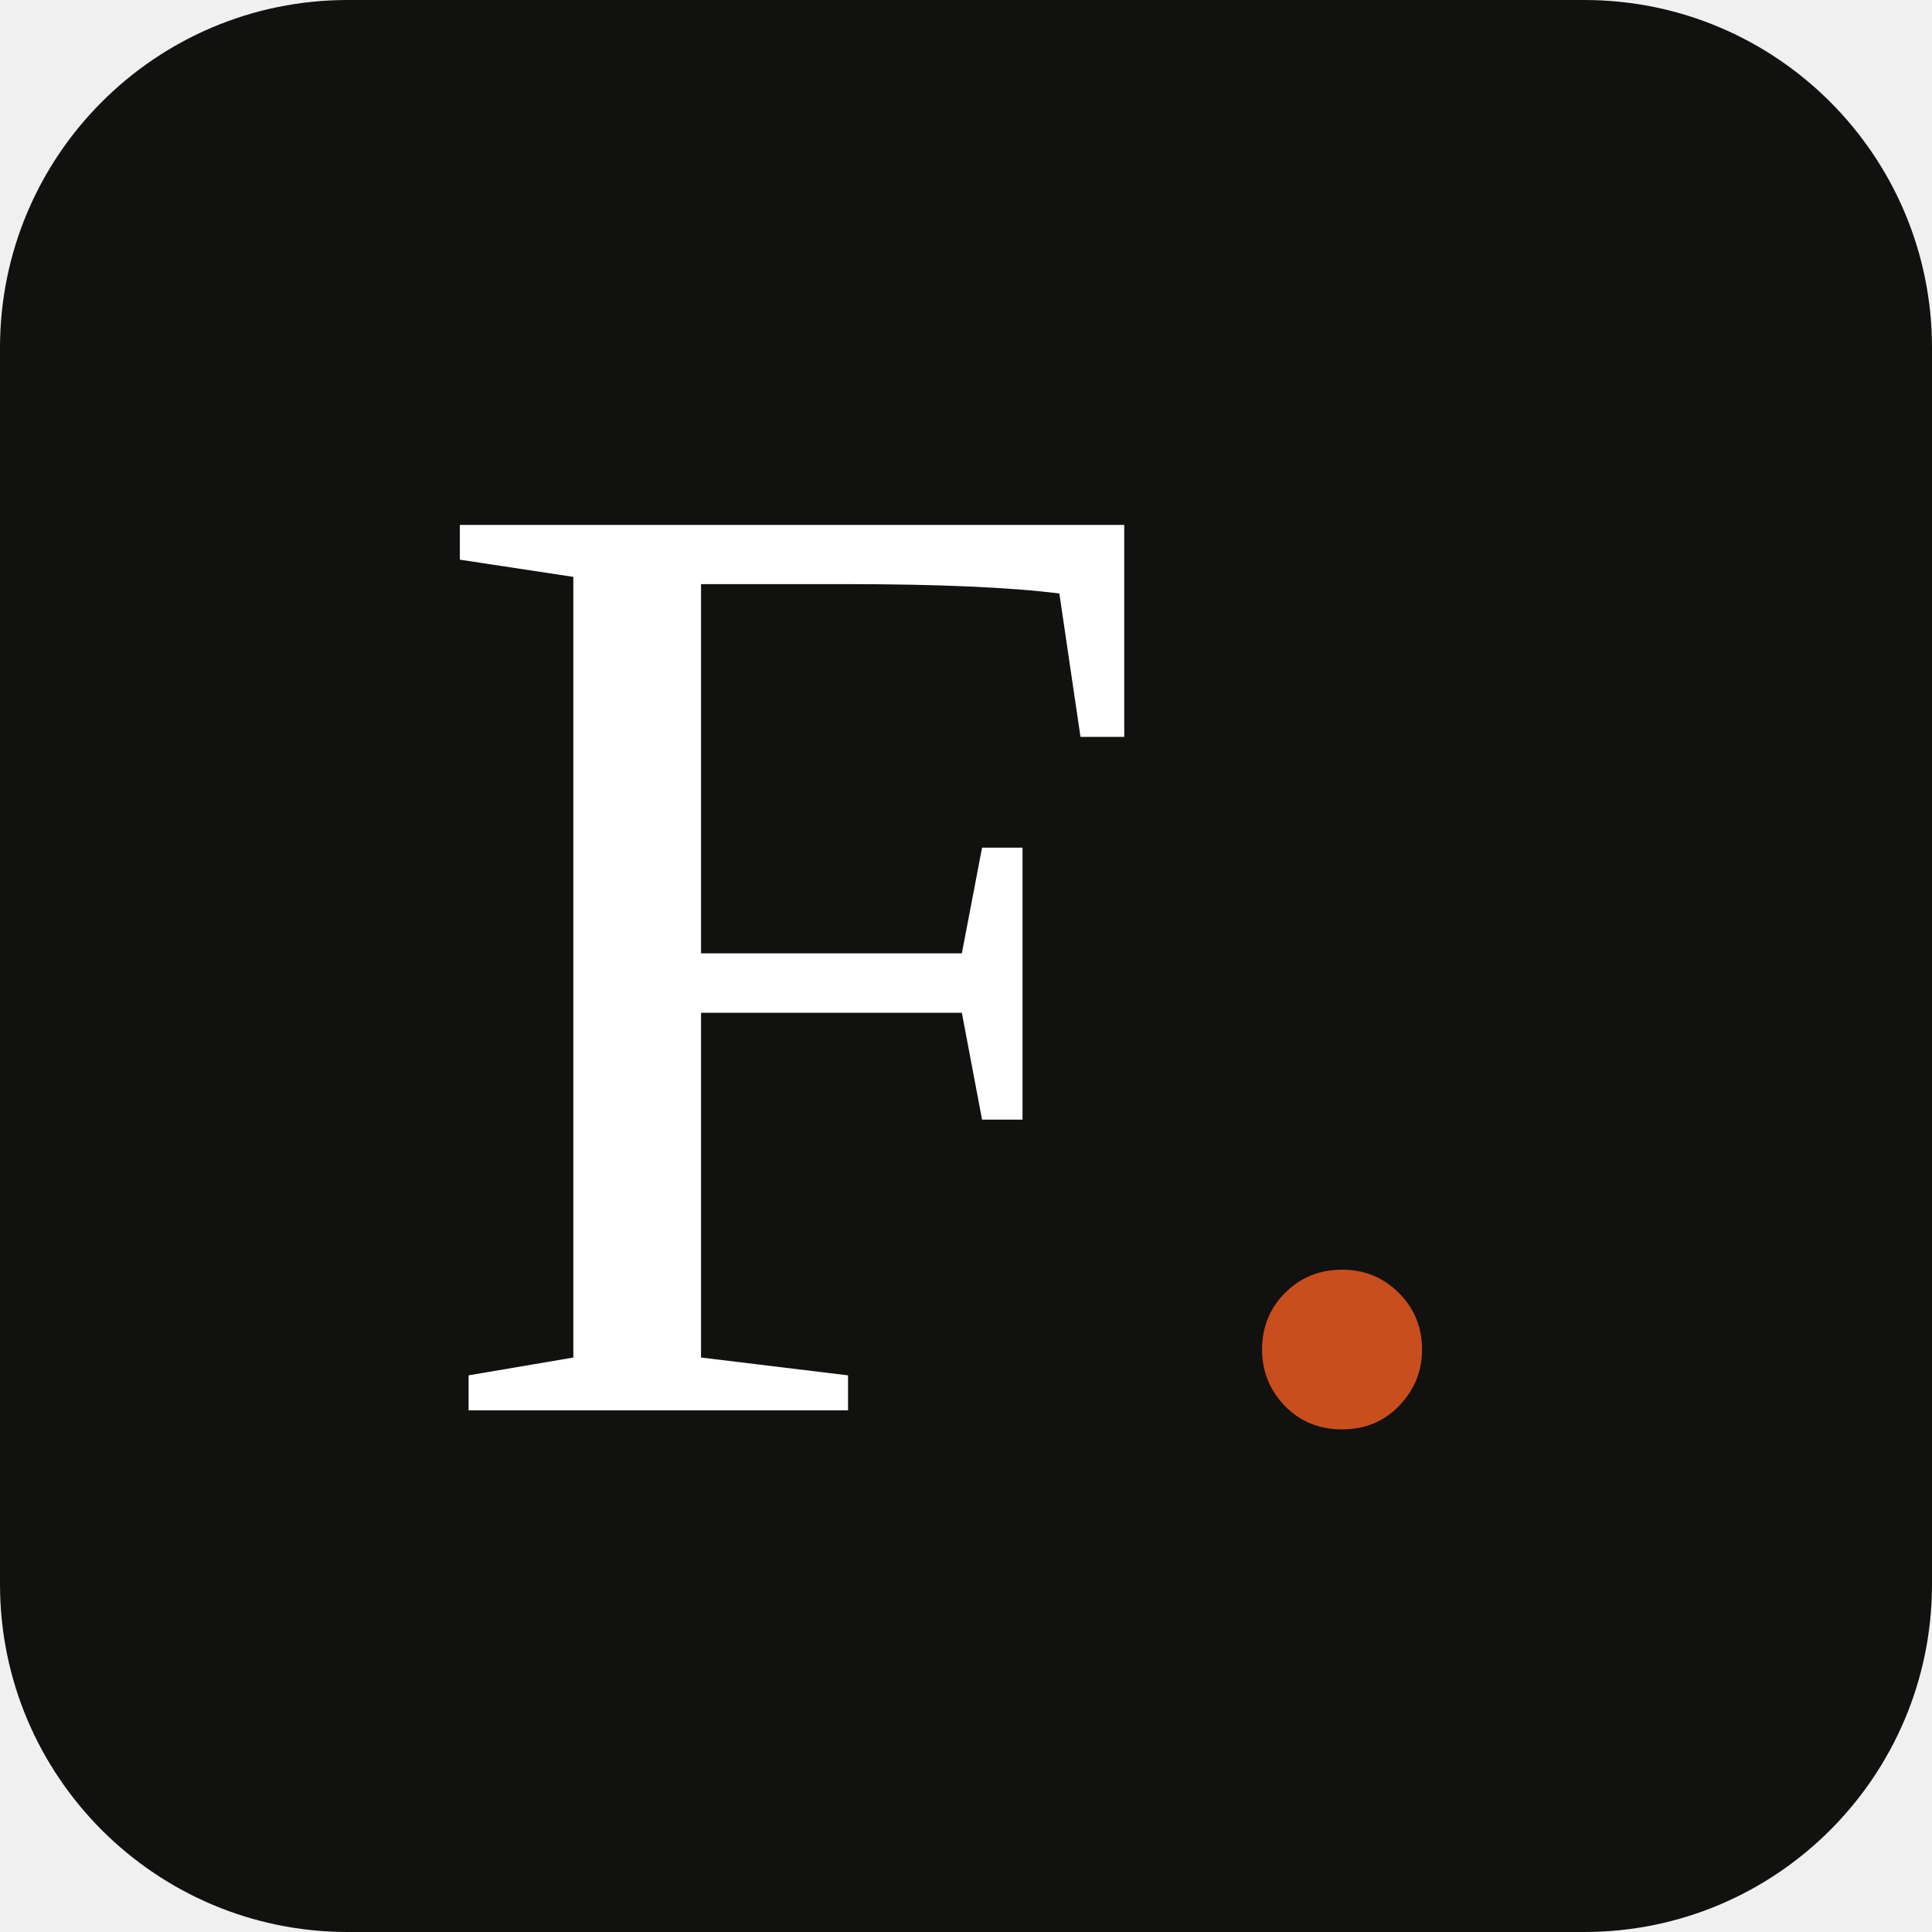
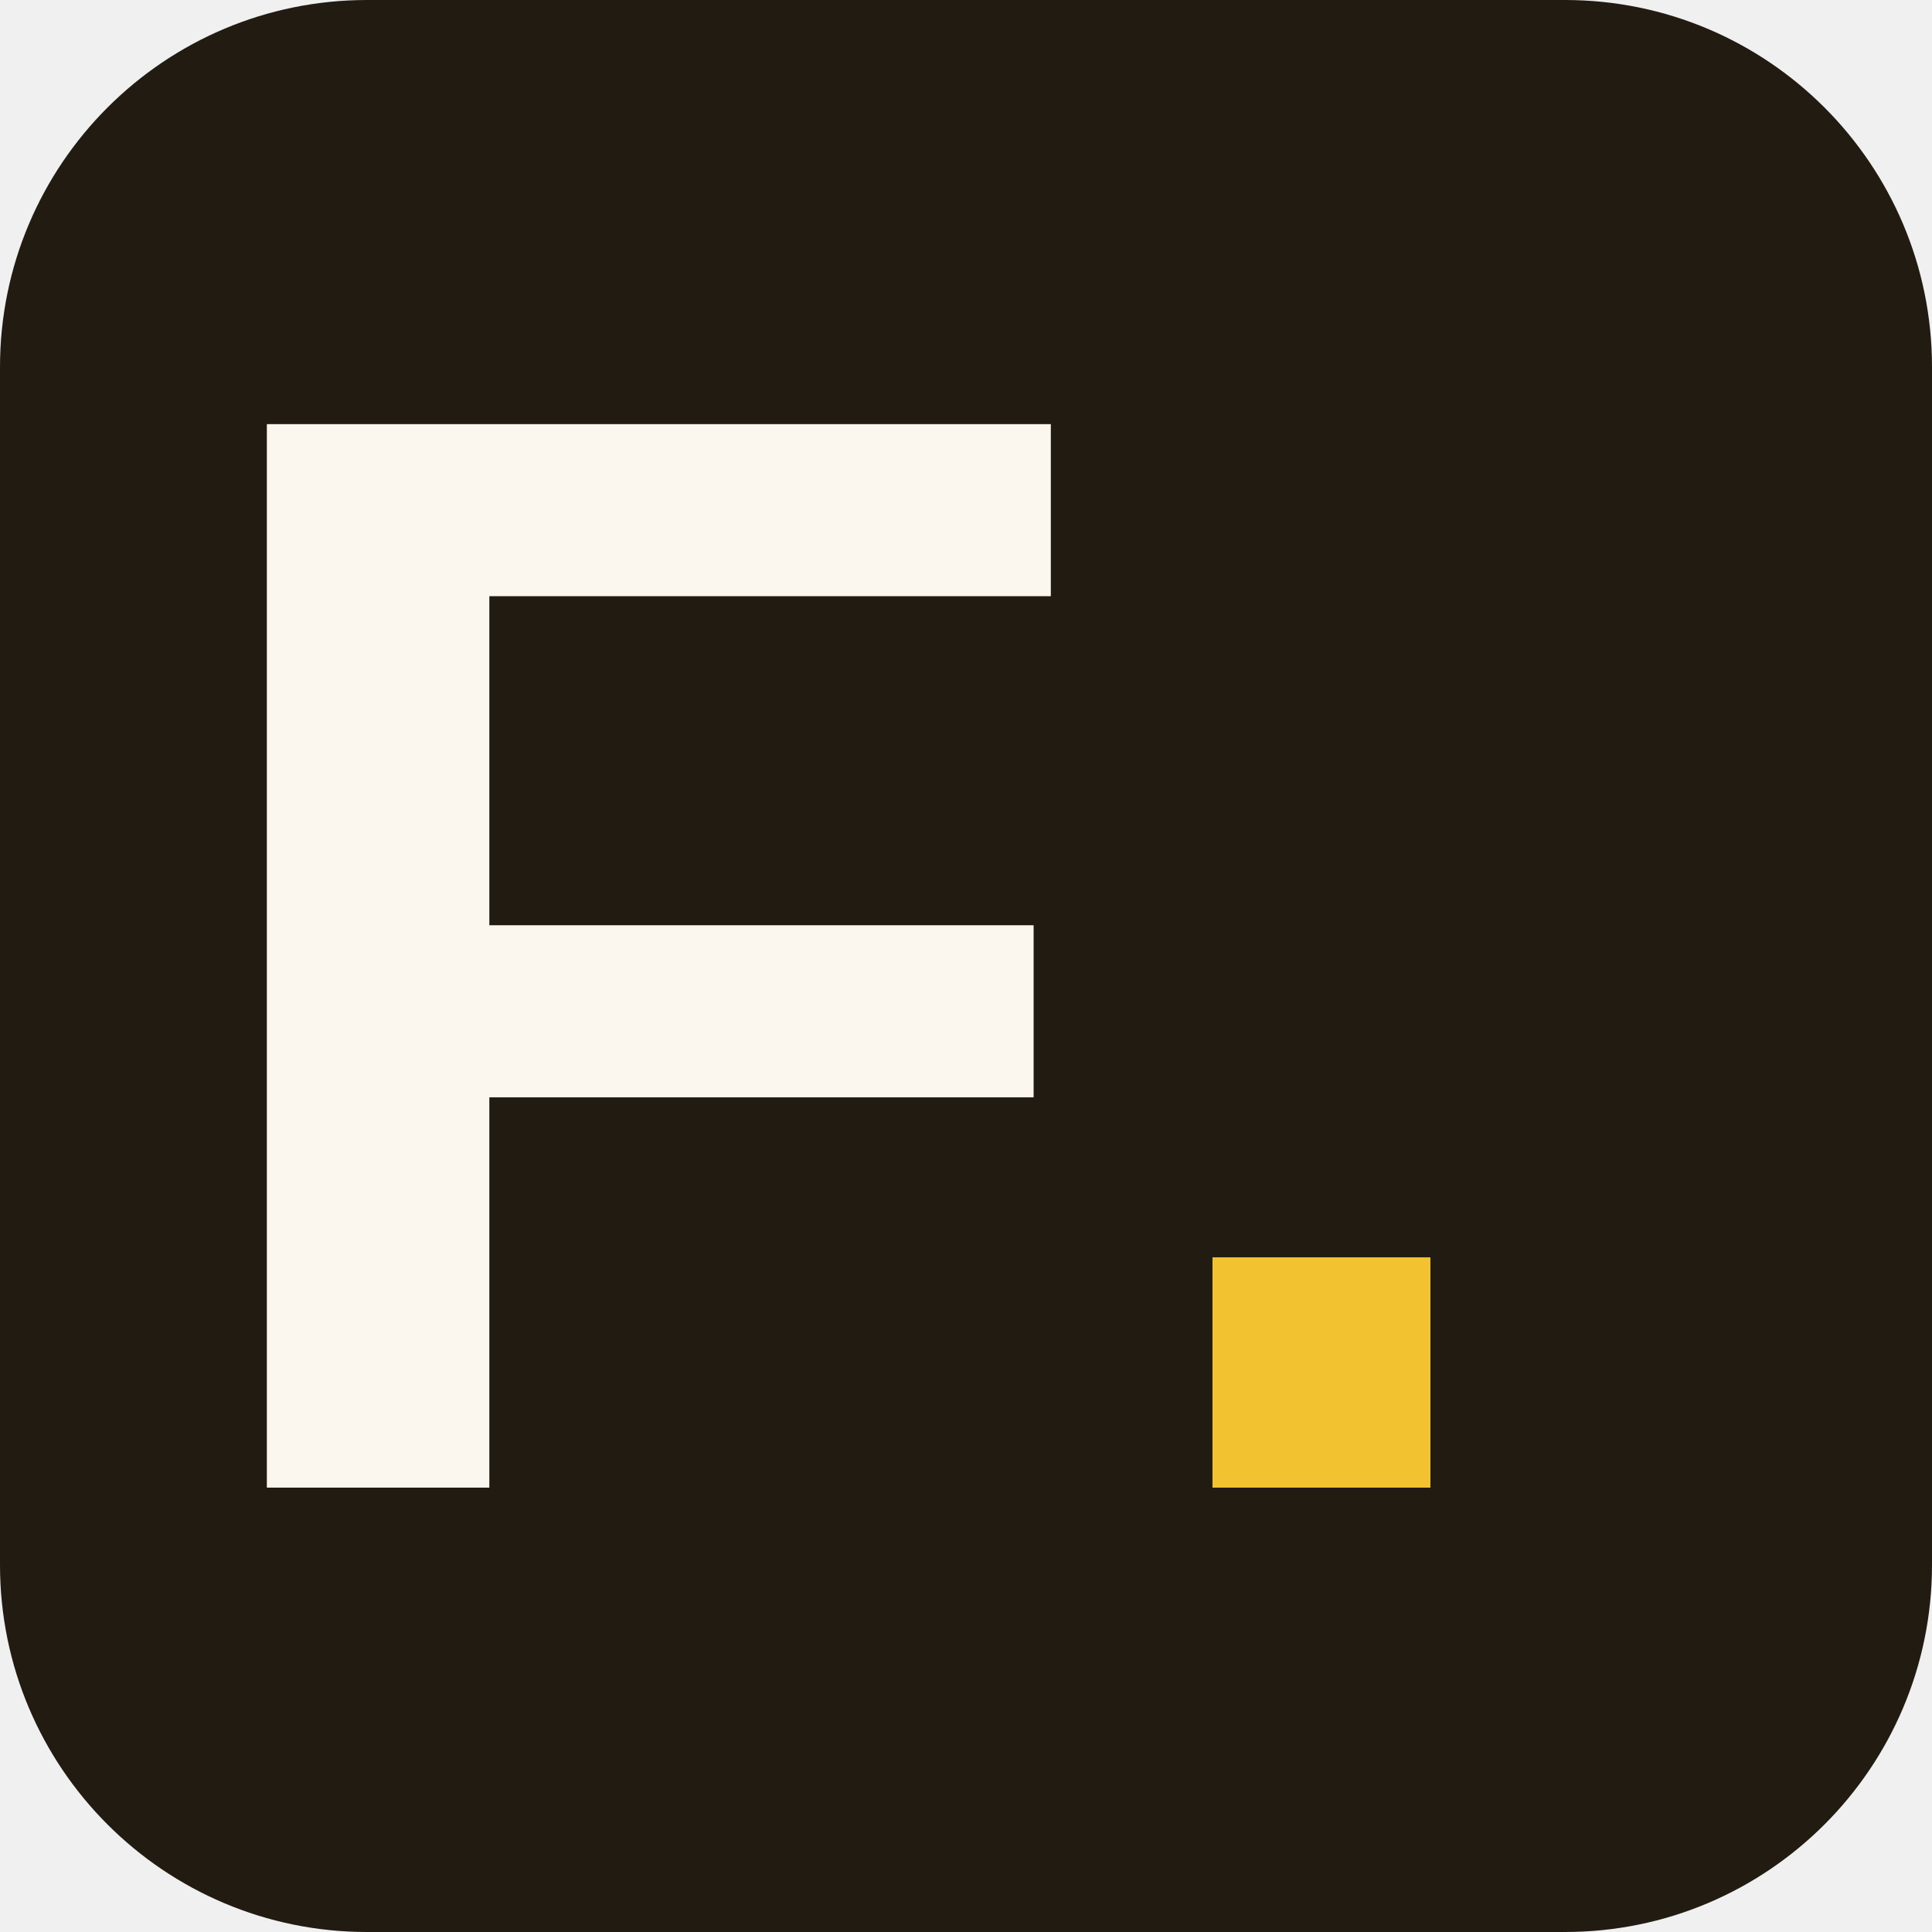
<svg xmlns="http://www.w3.org/2000/svg" viewBox="0 0 100 100">
-   <rect width="100" height="100" rx="18" fill="#111110" />
-   <text x="50" y="73" text-anchor="middle" font-family="Georgia,'Times New Roman',serif" font-size="70" font-weight="400" fill="#ffffff" letter-spacing="-2">F<tspan fill="#c94e1e">.</tspan>
+   <rect width="100" height="100" rx="19" fill="#221b12" />
+   <text x="44" y="77" text-anchor="middle" font-family="'Bricolage Grotesque','Arial Black',Arial,sans-serif" font-size="80" font-weight="800" fill="#fbf7ee" letter-spacing="-3">F<tspan fill="#f2c230">.</tspan>
  </text>
</svg>
